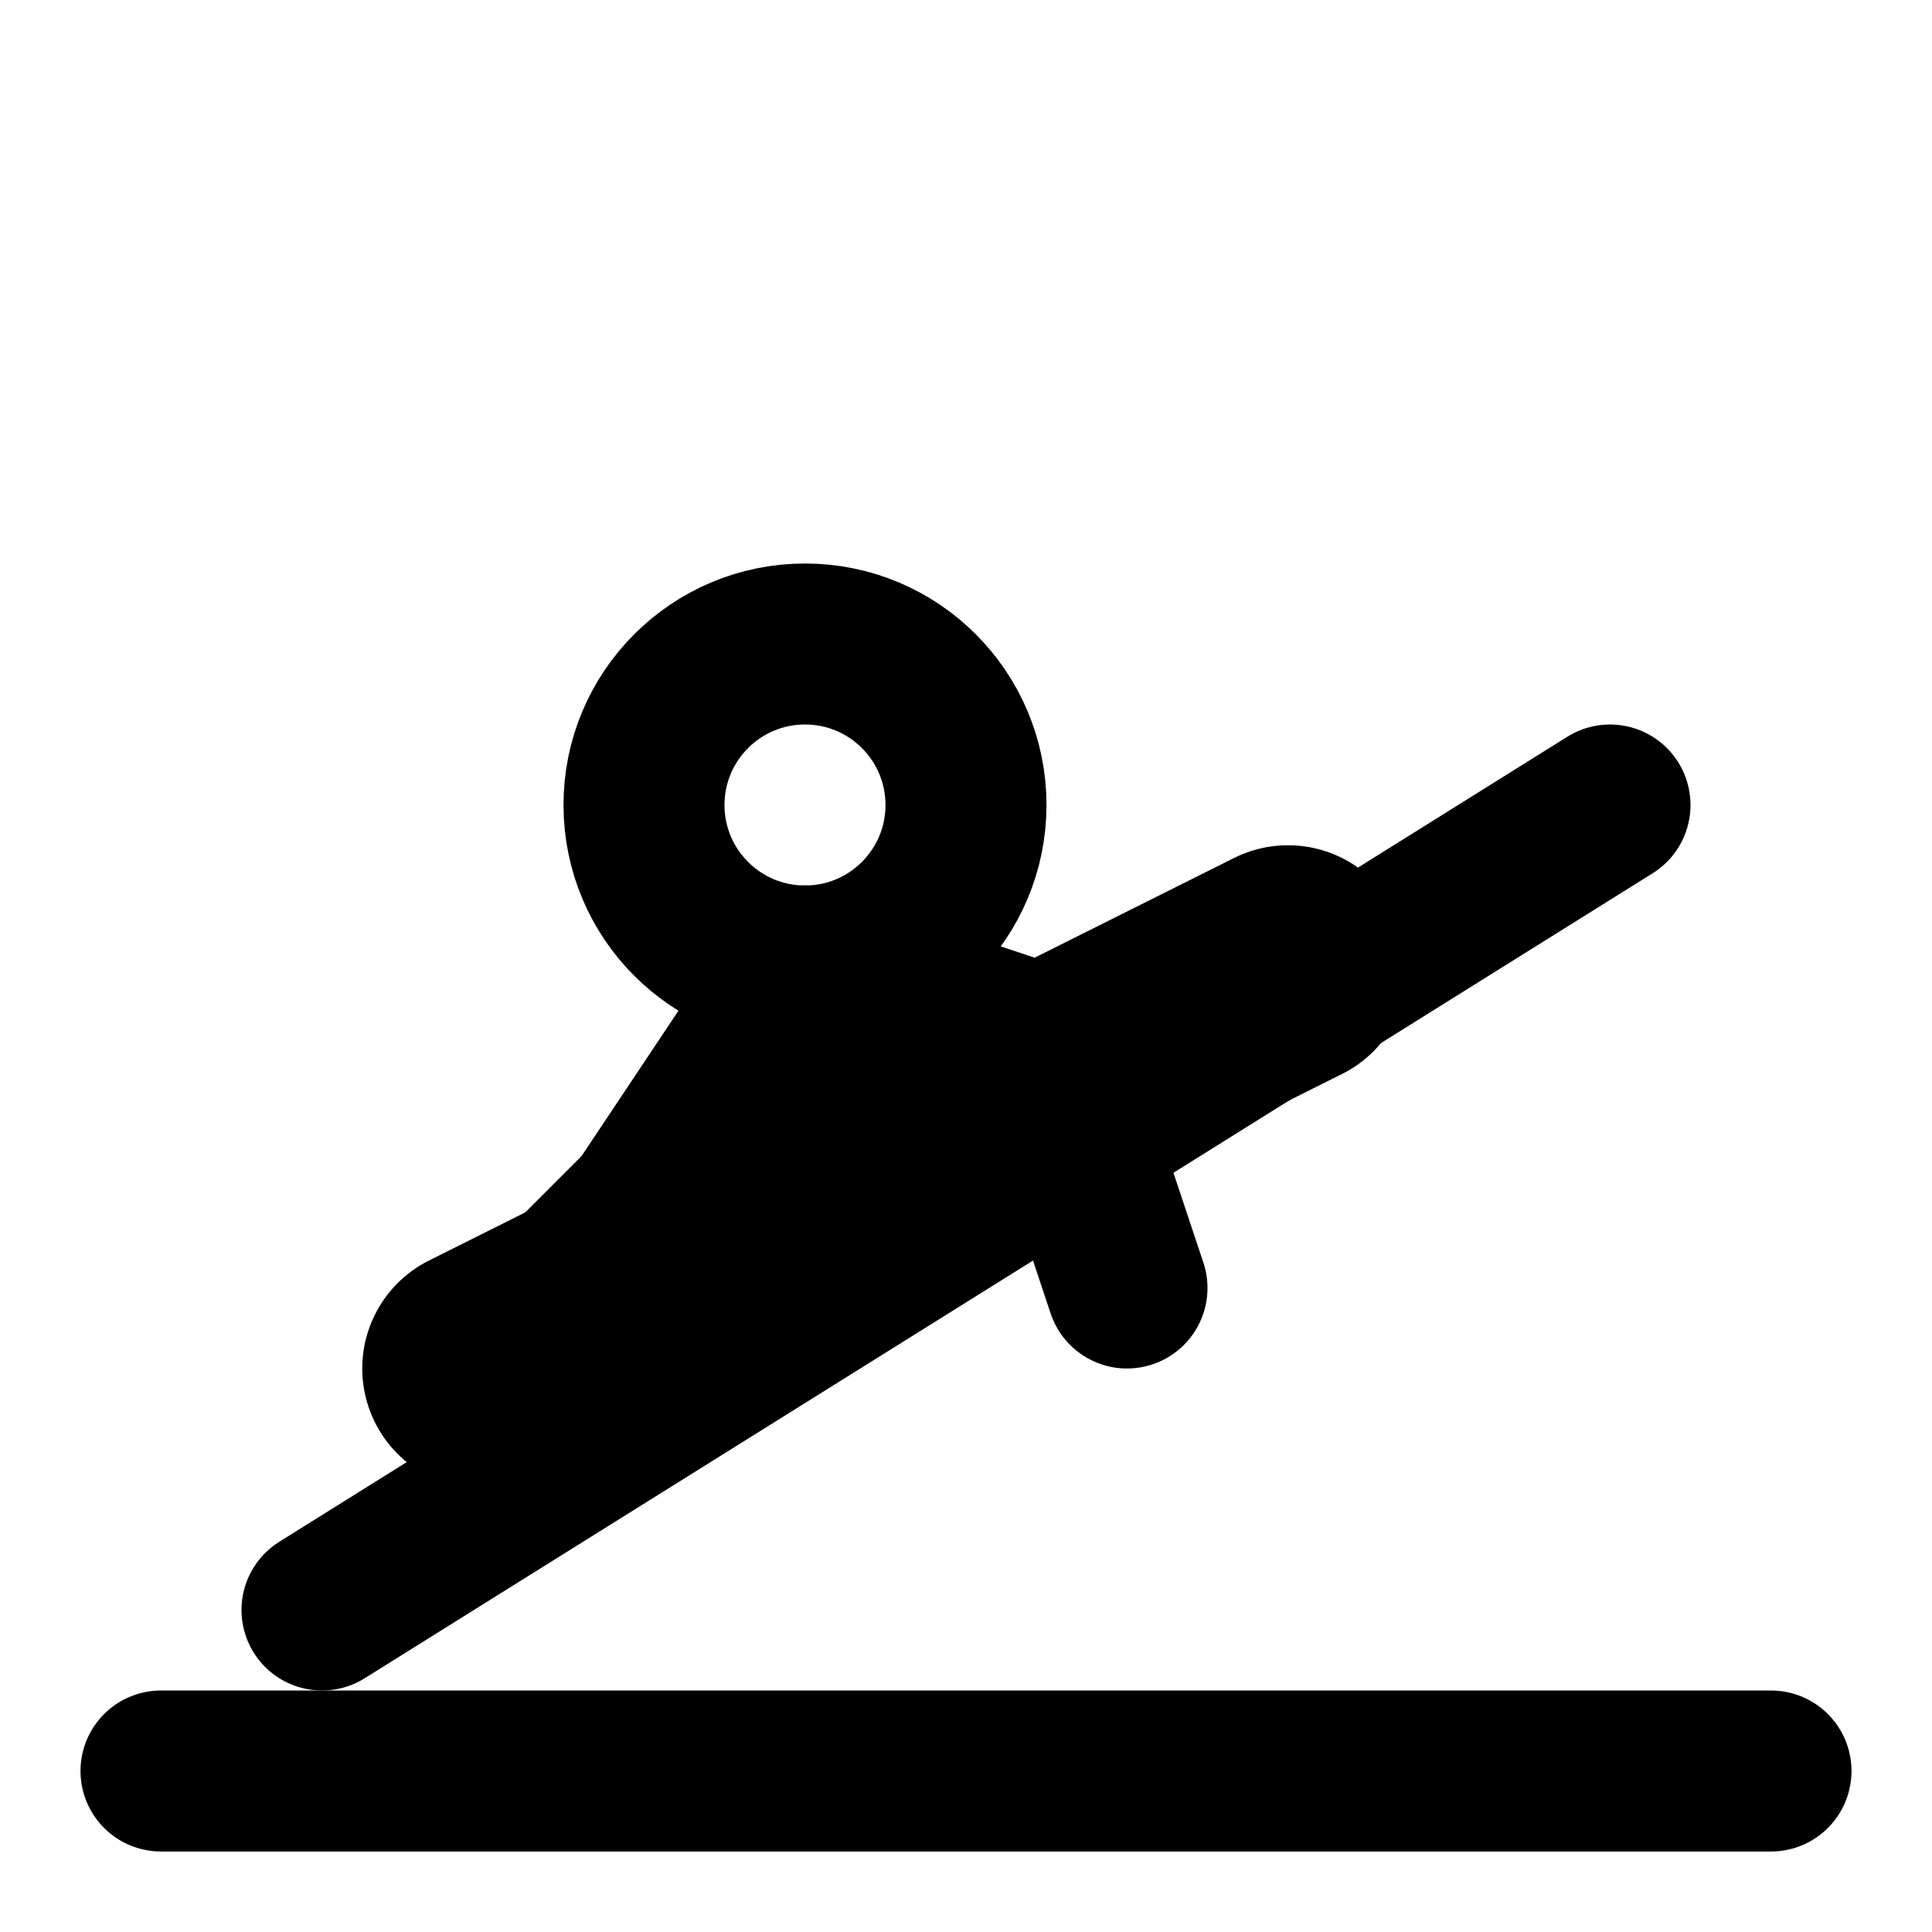
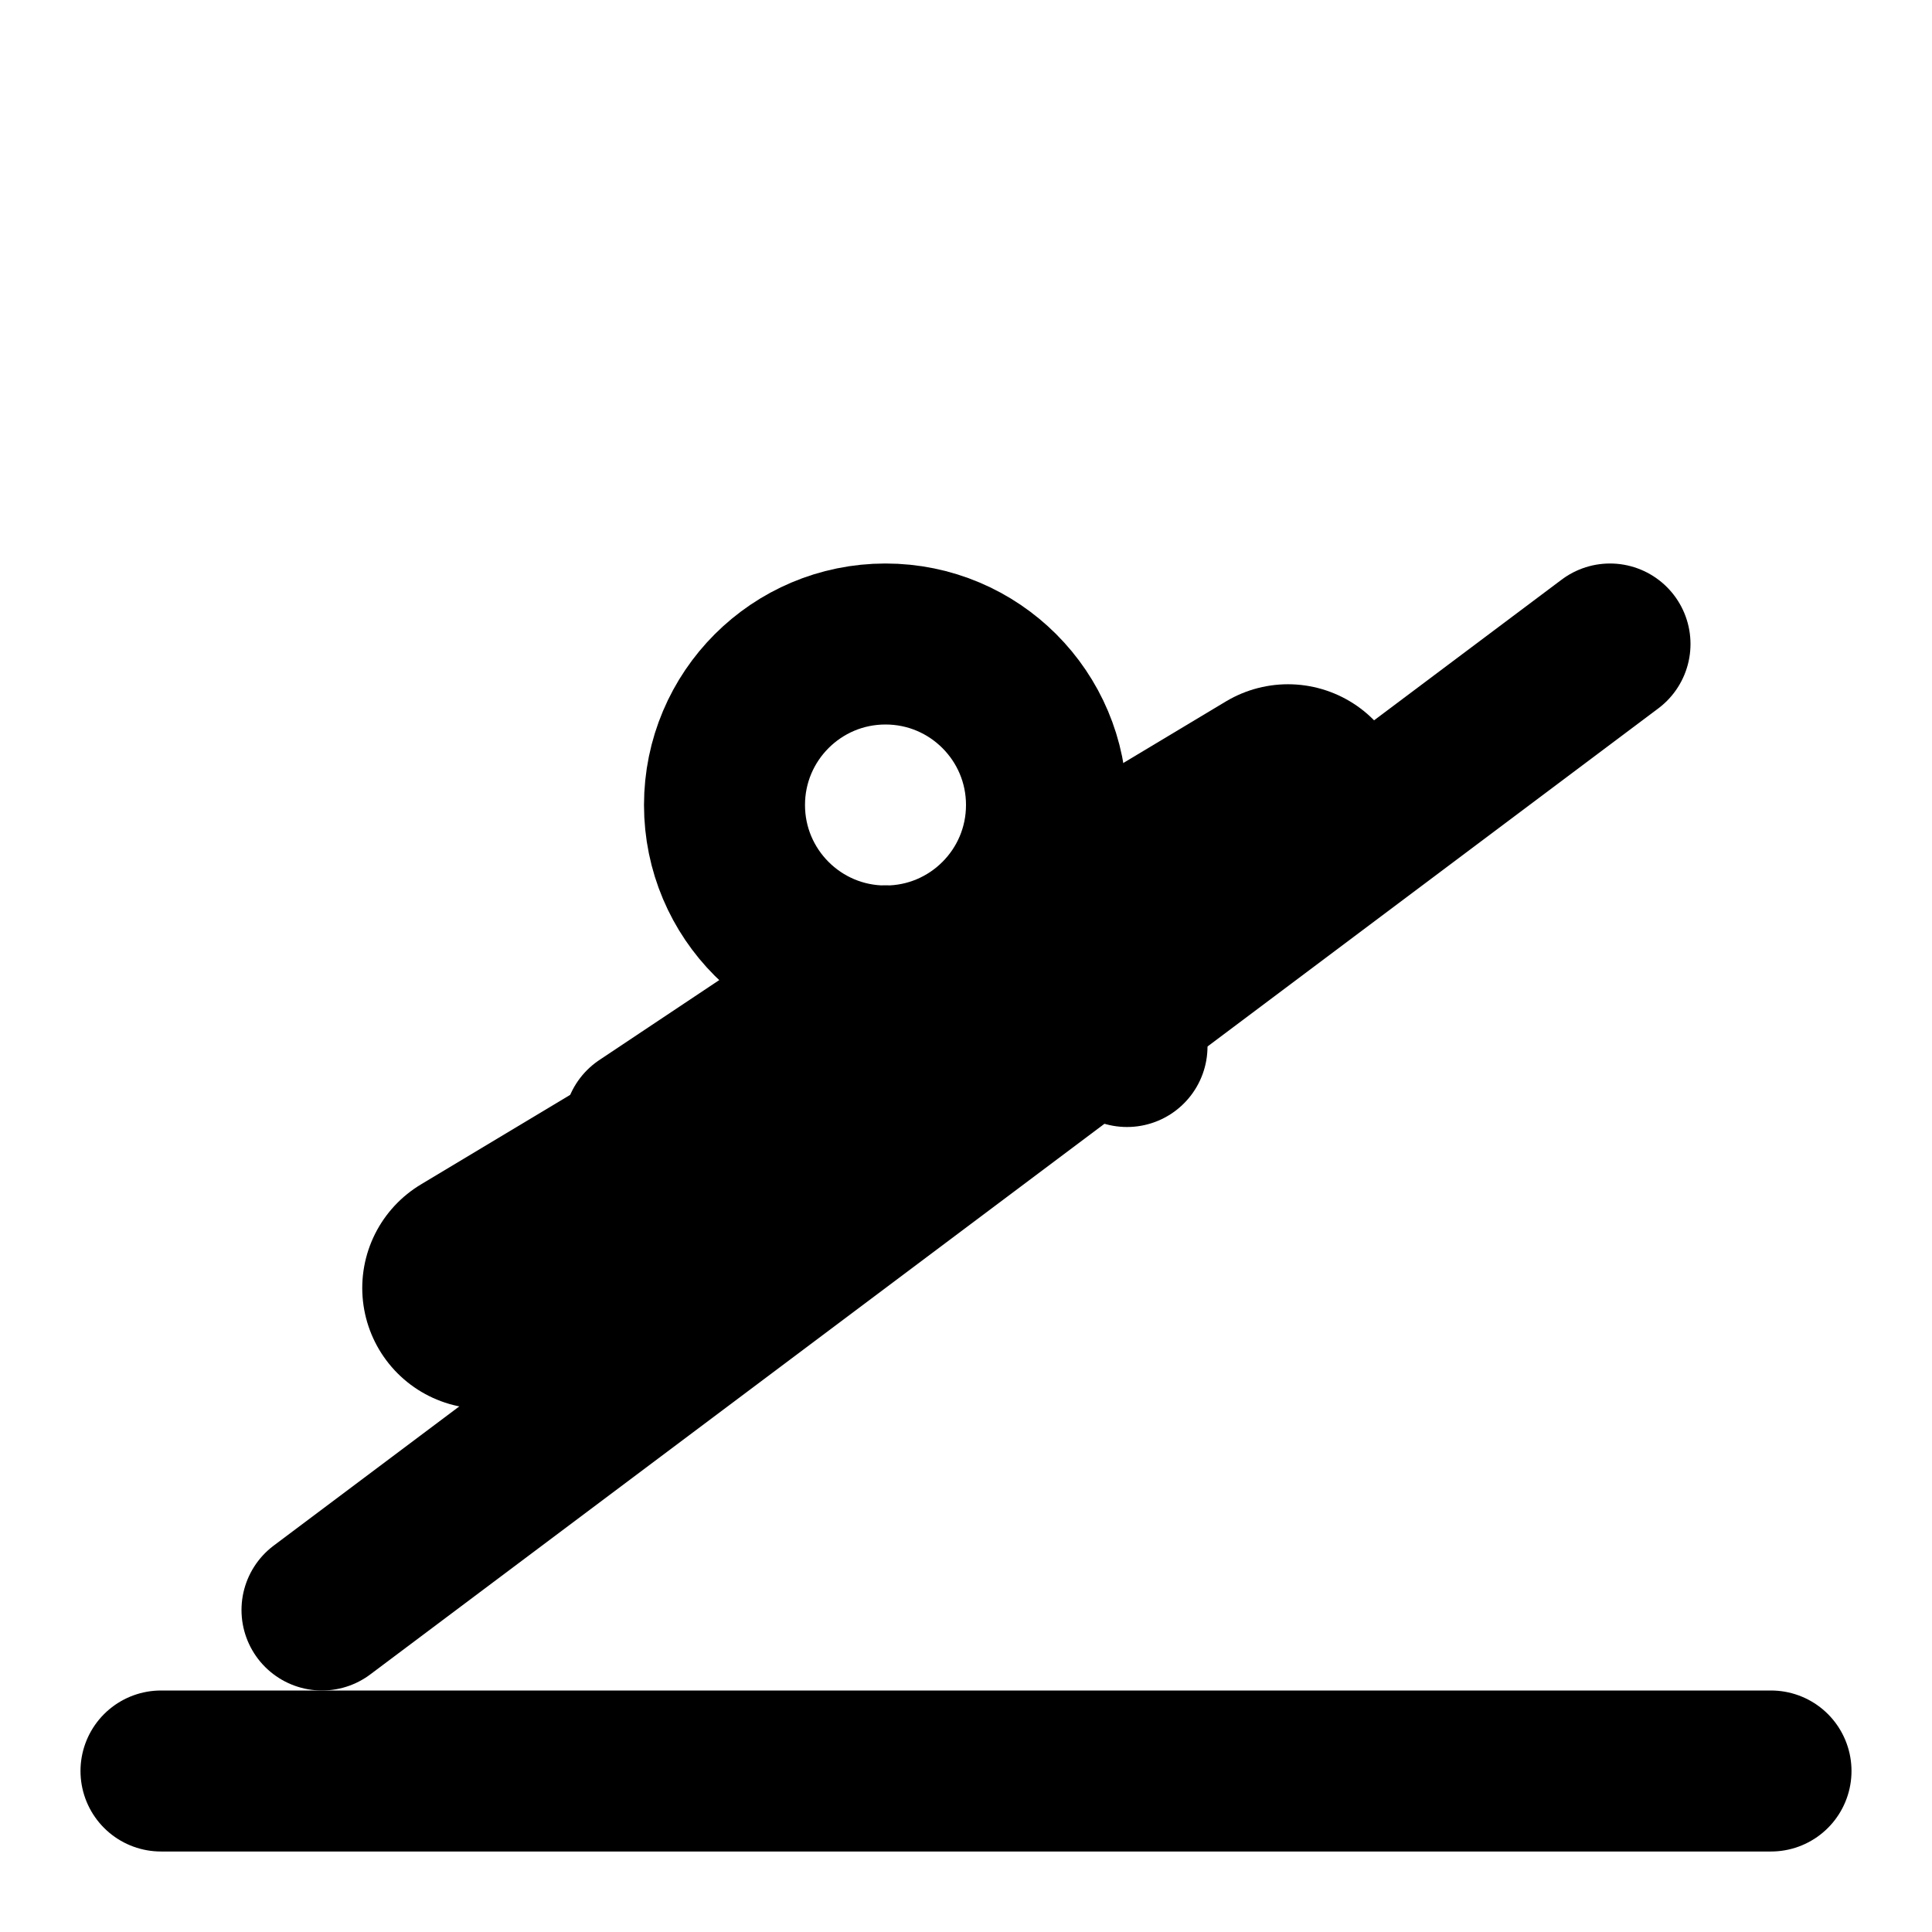
<svg xmlns="http://www.w3.org/2000/svg" viewBox="0 0 24 24" fill="none" stroke="currentColor" stroke-width="2" stroke-linecap="round" stroke-linejoin="round">
-   <path d="M4 20L20 10" />
-   <circle cx="10" cy="10" r="2" />
-   <path d="M10 12l-2 3" />
-   <path d="M10 12l3 1" />
-   <path d="M8 15l-2 2" />
-   <path d="M13 13l1 3" />
-   <path d="M6 17l10-5" stroke-width="3" />
+   <path d="M4 20L20 8" />
+   <circle cx="11" cy="10" r="2" />
+   <path d="M11 12l-3 2" />
+   <path d="M11 12l3 1" />
+   <path d="M6 16l10-6" stroke-width="3" />
  <path d="M2 22h20" />
</svg>
